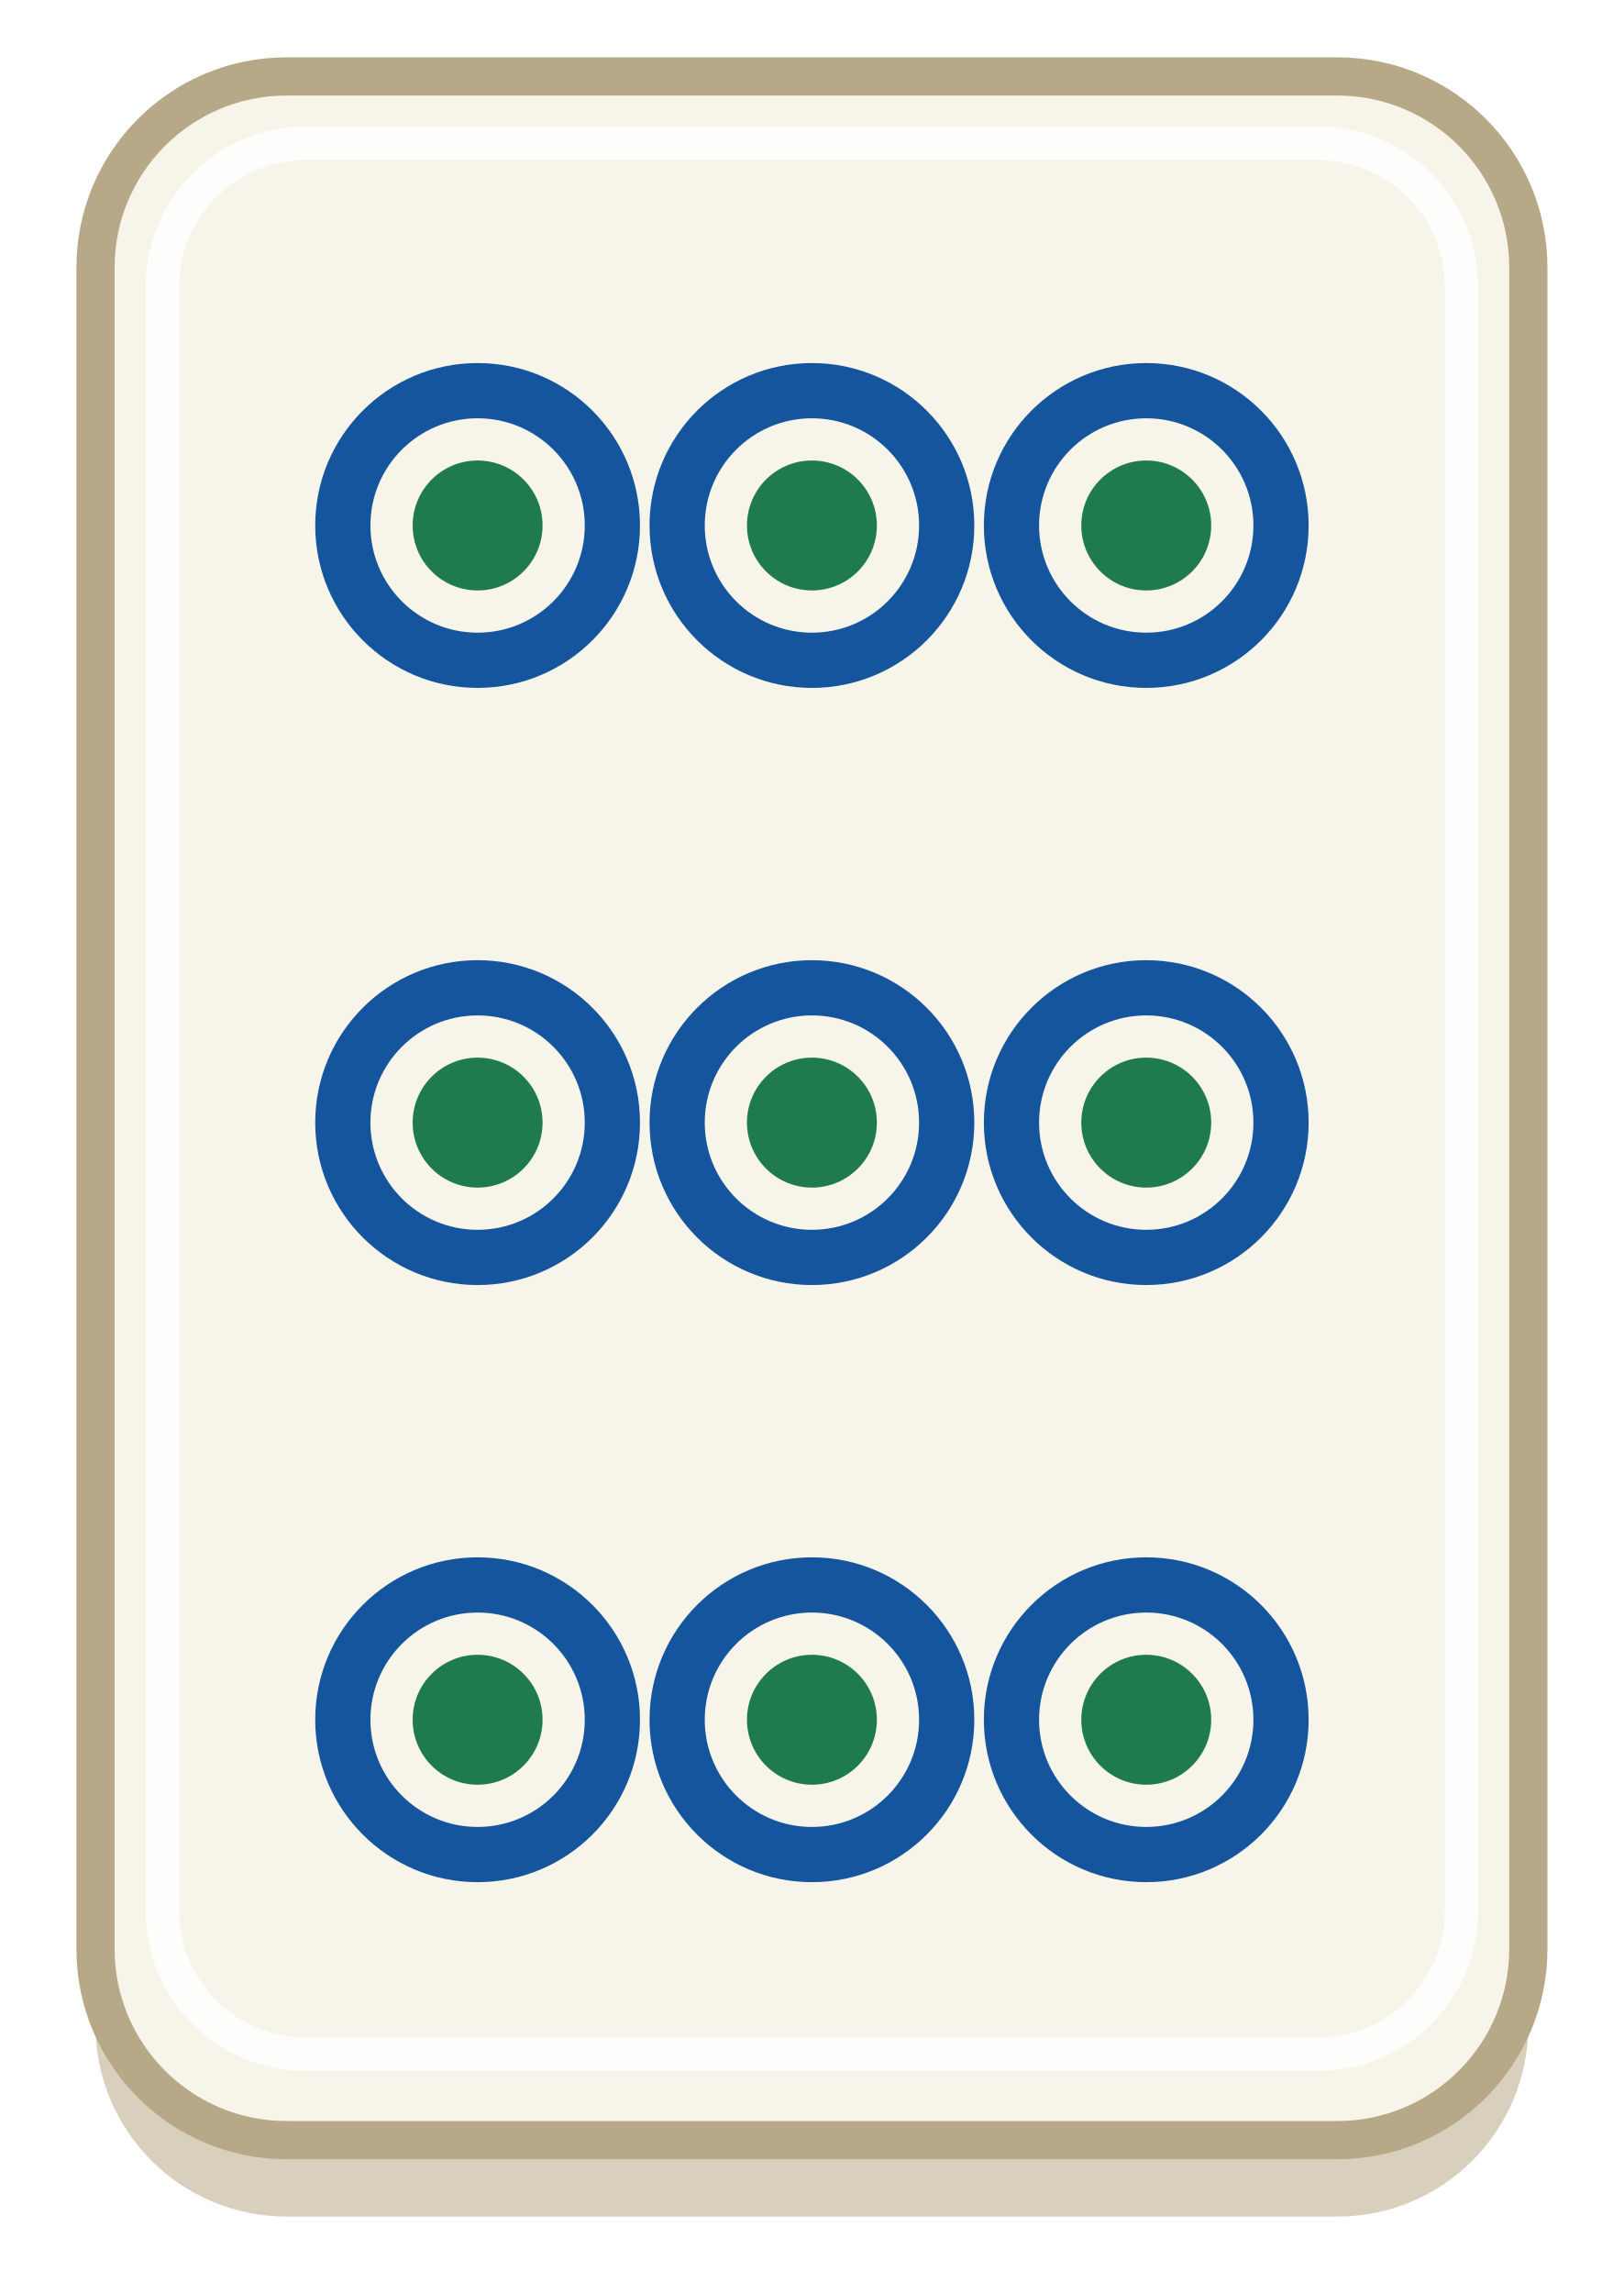
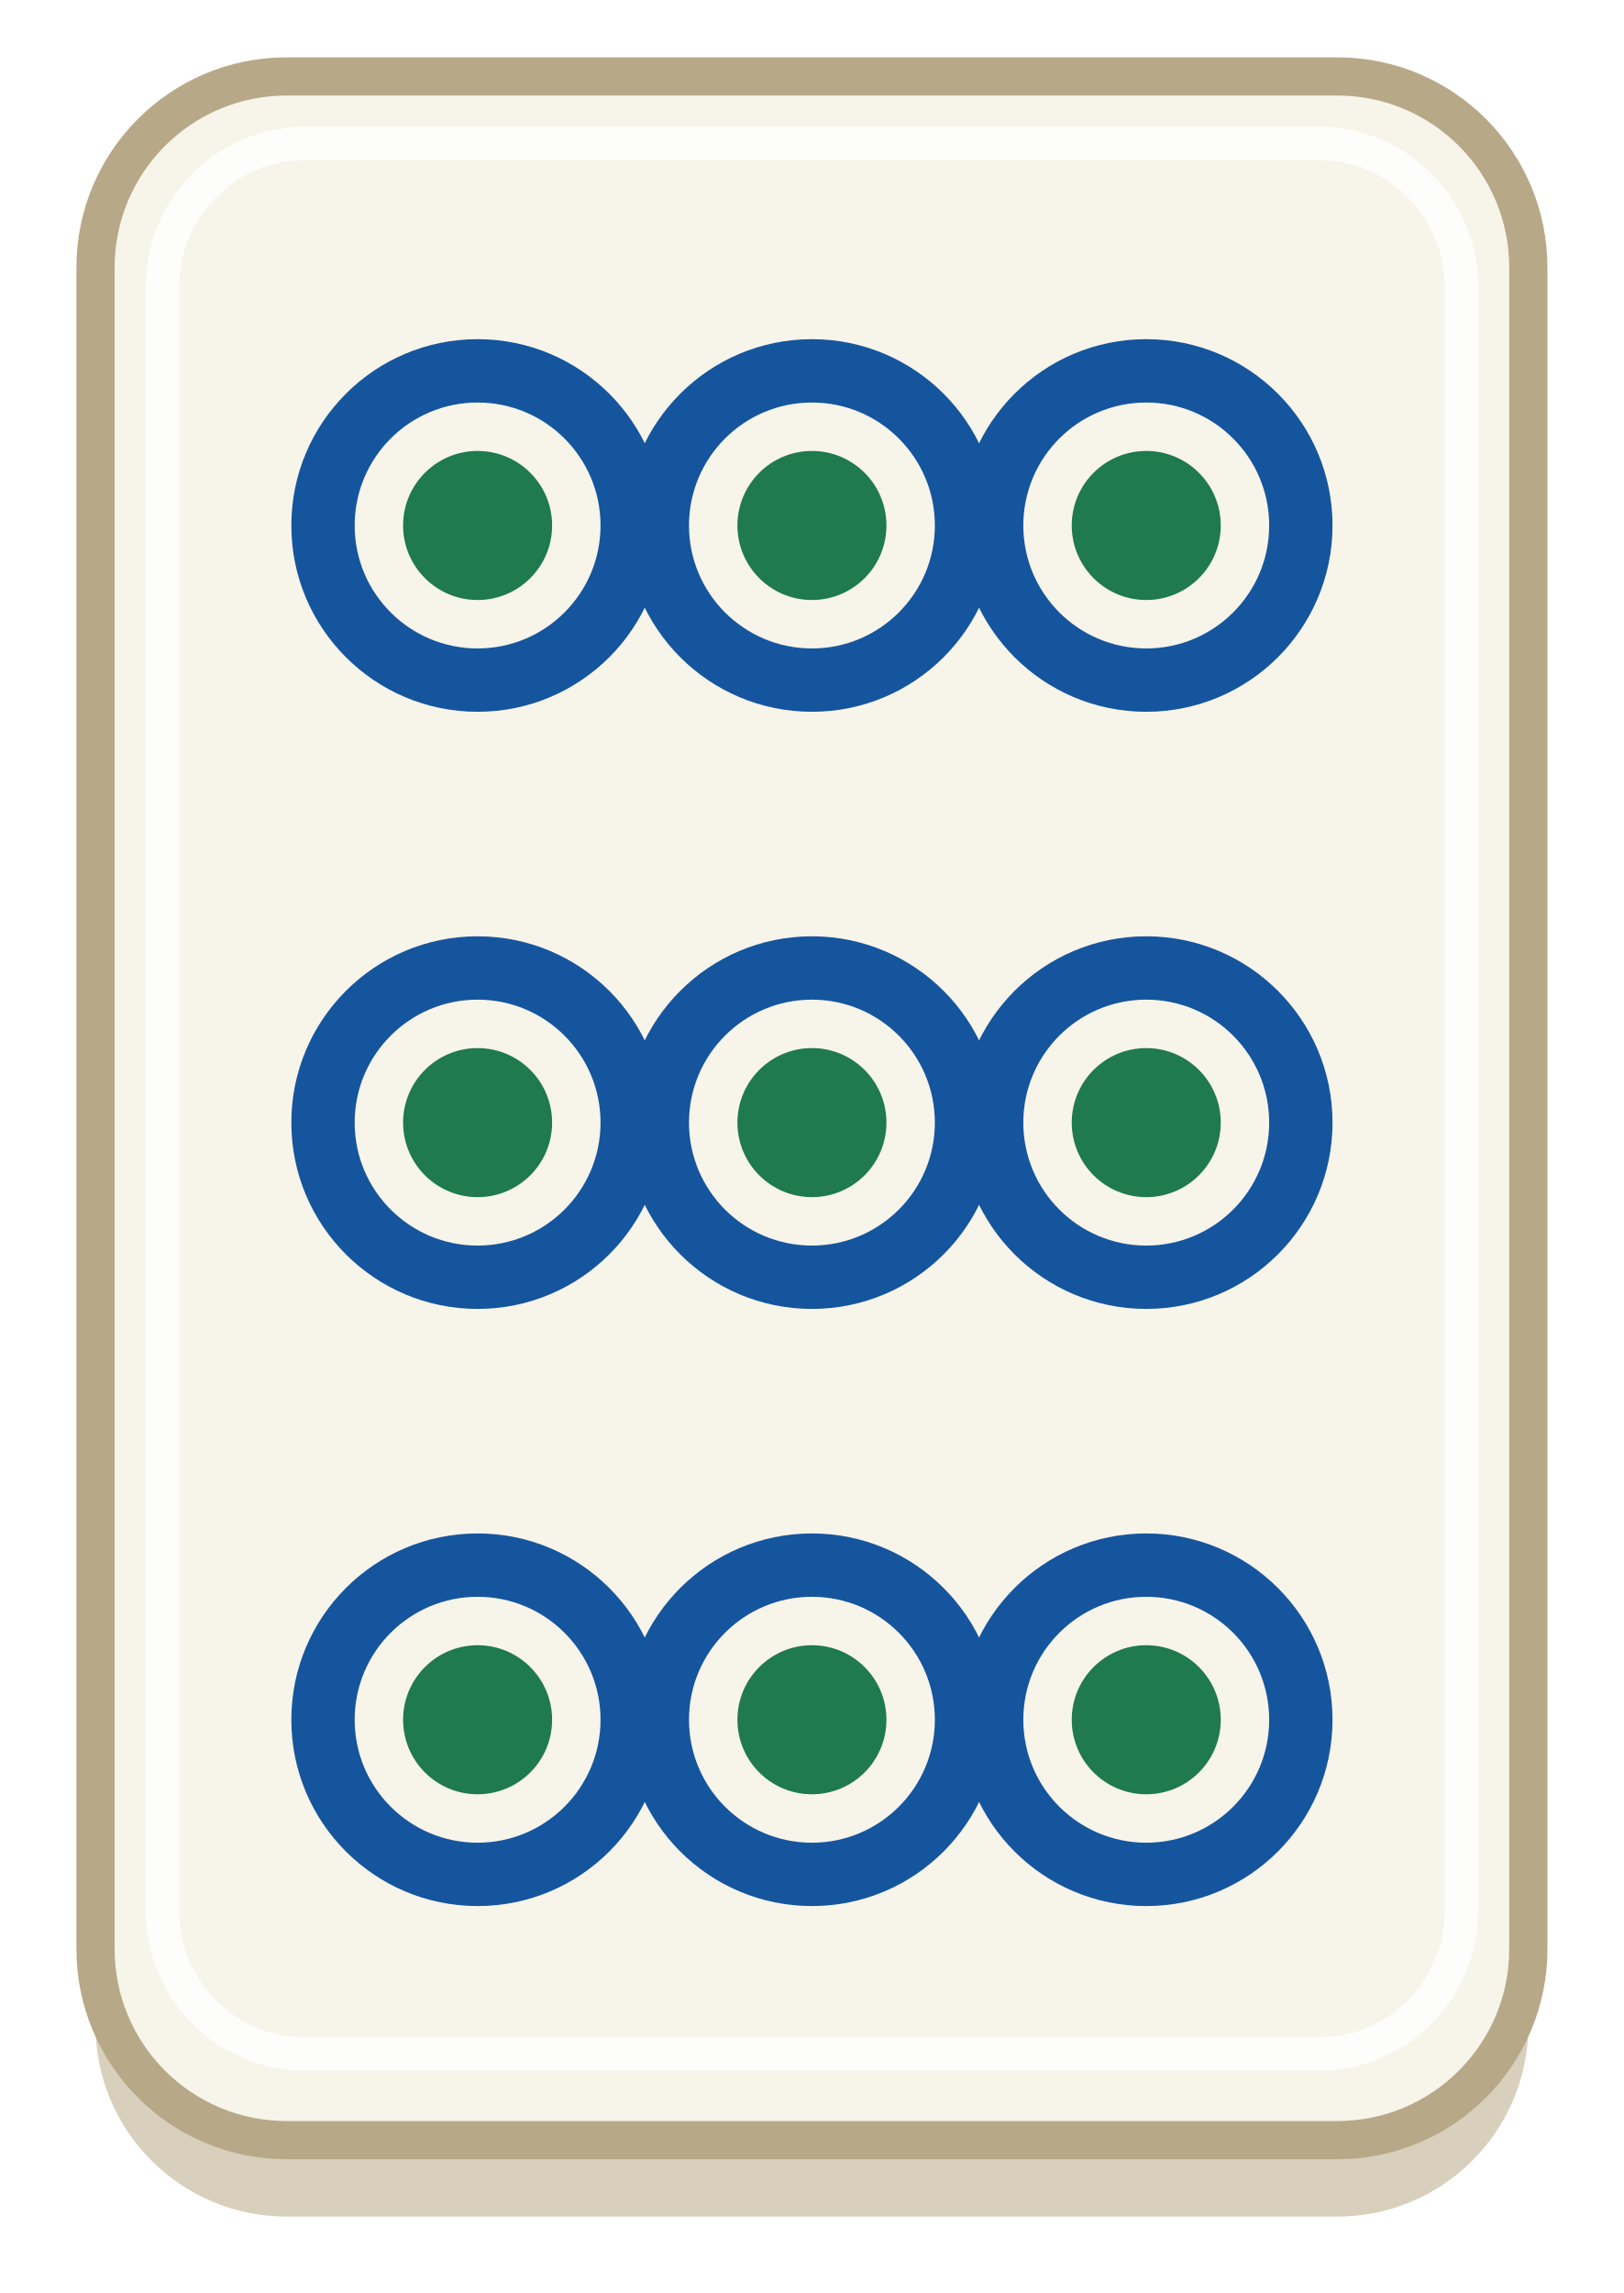
<svg xmlns="http://www.w3.org/2000/svg" viewBox="0 0 34 48">
  <rect x="2.4" y="3" width="29.6" height="43" rx="4" fill="#0000001f" />
  <rect x="2" y="2.4" width="30" height="44" rx="4" fill="#d8d0bc" />
  <rect x="2" y="1.6" width="30" height="43.2" rx="4" fill="#f7f4ea" stroke="#b7a888" stroke-width="0.8" />
  <rect x="3.4" y="3" width="27.2" height="40" rx="3" fill="none" stroke="#ffffffcc" stroke-width="0.7" />
-   <circle cx="10" cy="11" r="3.4" fill="#15559e" />
-   <circle cx="10" cy="11" r="2.244" fill="#f7f4ea" />
-   <circle cx="10" cy="11" r="1.36" fill="#1f7a4d" />
-   <circle cx="17" cy="11" r="3.4" fill="#15559e" />
-   <circle cx="17" cy="11" r="2.244" fill="#f7f4ea" />
-   <circle cx="17" cy="11" r="1.36" fill="#1f7a4d" />
-   <circle cx="24" cy="11" r="3.4" fill="#15559e" />
-   <circle cx="24" cy="11" r="2.244" fill="#f7f4ea" />
-   <circle cx="24" cy="11" r="1.36" fill="#1f7a4d" />
-   <circle cx="10" cy="23.5" r="3.4" fill="#15559e" />
-   <circle cx="10" cy="23.5" r="2.244" fill="#f7f4ea" />
-   <circle cx="10" cy="23.5" r="1.36" fill="#1f7a4d" />
-   <circle cx="17" cy="23.5" r="3.4" fill="#15559e" />
-   <circle cx="17" cy="23.5" r="2.244" fill="#f7f4ea" />
-   <circle cx="17" cy="23.5" r="1.36" fill="#1f7a4d" />
-   <circle cx="24" cy="23.5" r="3.4" fill="#15559e" />
-   <circle cx="24" cy="23.5" r="2.244" fill="#f7f4ea" />
-   <circle cx="24" cy="23.5" r="1.36" fill="#1f7a4d" />
-   <circle cx="10" cy="36" r="3.4" fill="#15559e" />
-   <circle cx="10" cy="36" r="2.244" fill="#f7f4ea" />
-   <circle cx="10" cy="36" r="1.36" fill="#1f7a4d" />
-   <circle cx="17" cy="36" r="3.4" fill="#15559e" />
-   <circle cx="17" cy="36" r="2.244" fill="#f7f4ea" />
-   <circle cx="17" cy="36" r="1.36" fill="#1f7a4d" />
-   <circle cx="24" cy="36" r="3.4" fill="#15559e" />
-   <circle cx="24" cy="36" r="2.244" fill="#f7f4ea" />
-   <circle cx="24" cy="36" r="1.36" fill="#1f7a4d" />
+   <circle cx="10" cy="11" r="3.9" fill="#15559e" />
+   <circle cx="10" cy="11" r="2.574" fill="#f7f4ea" />
+   <circle cx="10" cy="11" r="1.56" fill="#1f7a4d" />
+   <circle cx="17" cy="11" r="3.9" fill="#15559e" />
+   <circle cx="17" cy="11" r="2.574" fill="#f7f4ea" />
+   <circle cx="17" cy="11" r="1.56" fill="#1f7a4d" />
+   <circle cx="24" cy="11" r="3.9" fill="#15559e" />
+   <circle cx="24" cy="11" r="2.574" fill="#f7f4ea" />
+   <circle cx="24" cy="11" r="1.56" fill="#1f7a4d" />
+   <circle cx="10" cy="23.5" r="3.9" fill="#15559e" />
+   <circle cx="10" cy="23.5" r="2.574" fill="#f7f4ea" />
+   <circle cx="10" cy="23.5" r="1.56" fill="#1f7a4d" />
+   <circle cx="17" cy="23.5" r="3.9" fill="#15559e" />
+   <circle cx="17" cy="23.5" r="2.574" fill="#f7f4ea" />
+   <circle cx="17" cy="23.5" r="1.56" fill="#1f7a4d" />
+   <circle cx="24" cy="23.5" r="3.9" fill="#15559e" />
+   <circle cx="24" cy="23.5" r="2.574" fill="#f7f4ea" />
+   <circle cx="24" cy="23.5" r="1.56" fill="#1f7a4d" />
+   <circle cx="10" cy="36" r="3.9" fill="#15559e" />
+   <circle cx="10" cy="36" r="2.574" fill="#f7f4ea" />
+   <circle cx="10" cy="36" r="1.56" fill="#1f7a4d" />
+   <circle cx="17" cy="36" r="3.9" fill="#15559e" />
+   <circle cx="17" cy="36" r="2.574" fill="#f7f4ea" />
+   <circle cx="17" cy="36" r="1.56" fill="#1f7a4d" />
+   <circle cx="24" cy="36" r="3.9" fill="#15559e" />
+   <circle cx="24" cy="36" r="2.574" fill="#f7f4ea" />
+   <circle cx="24" cy="36" r="1.56" fill="#1f7a4d" />
</svg>
